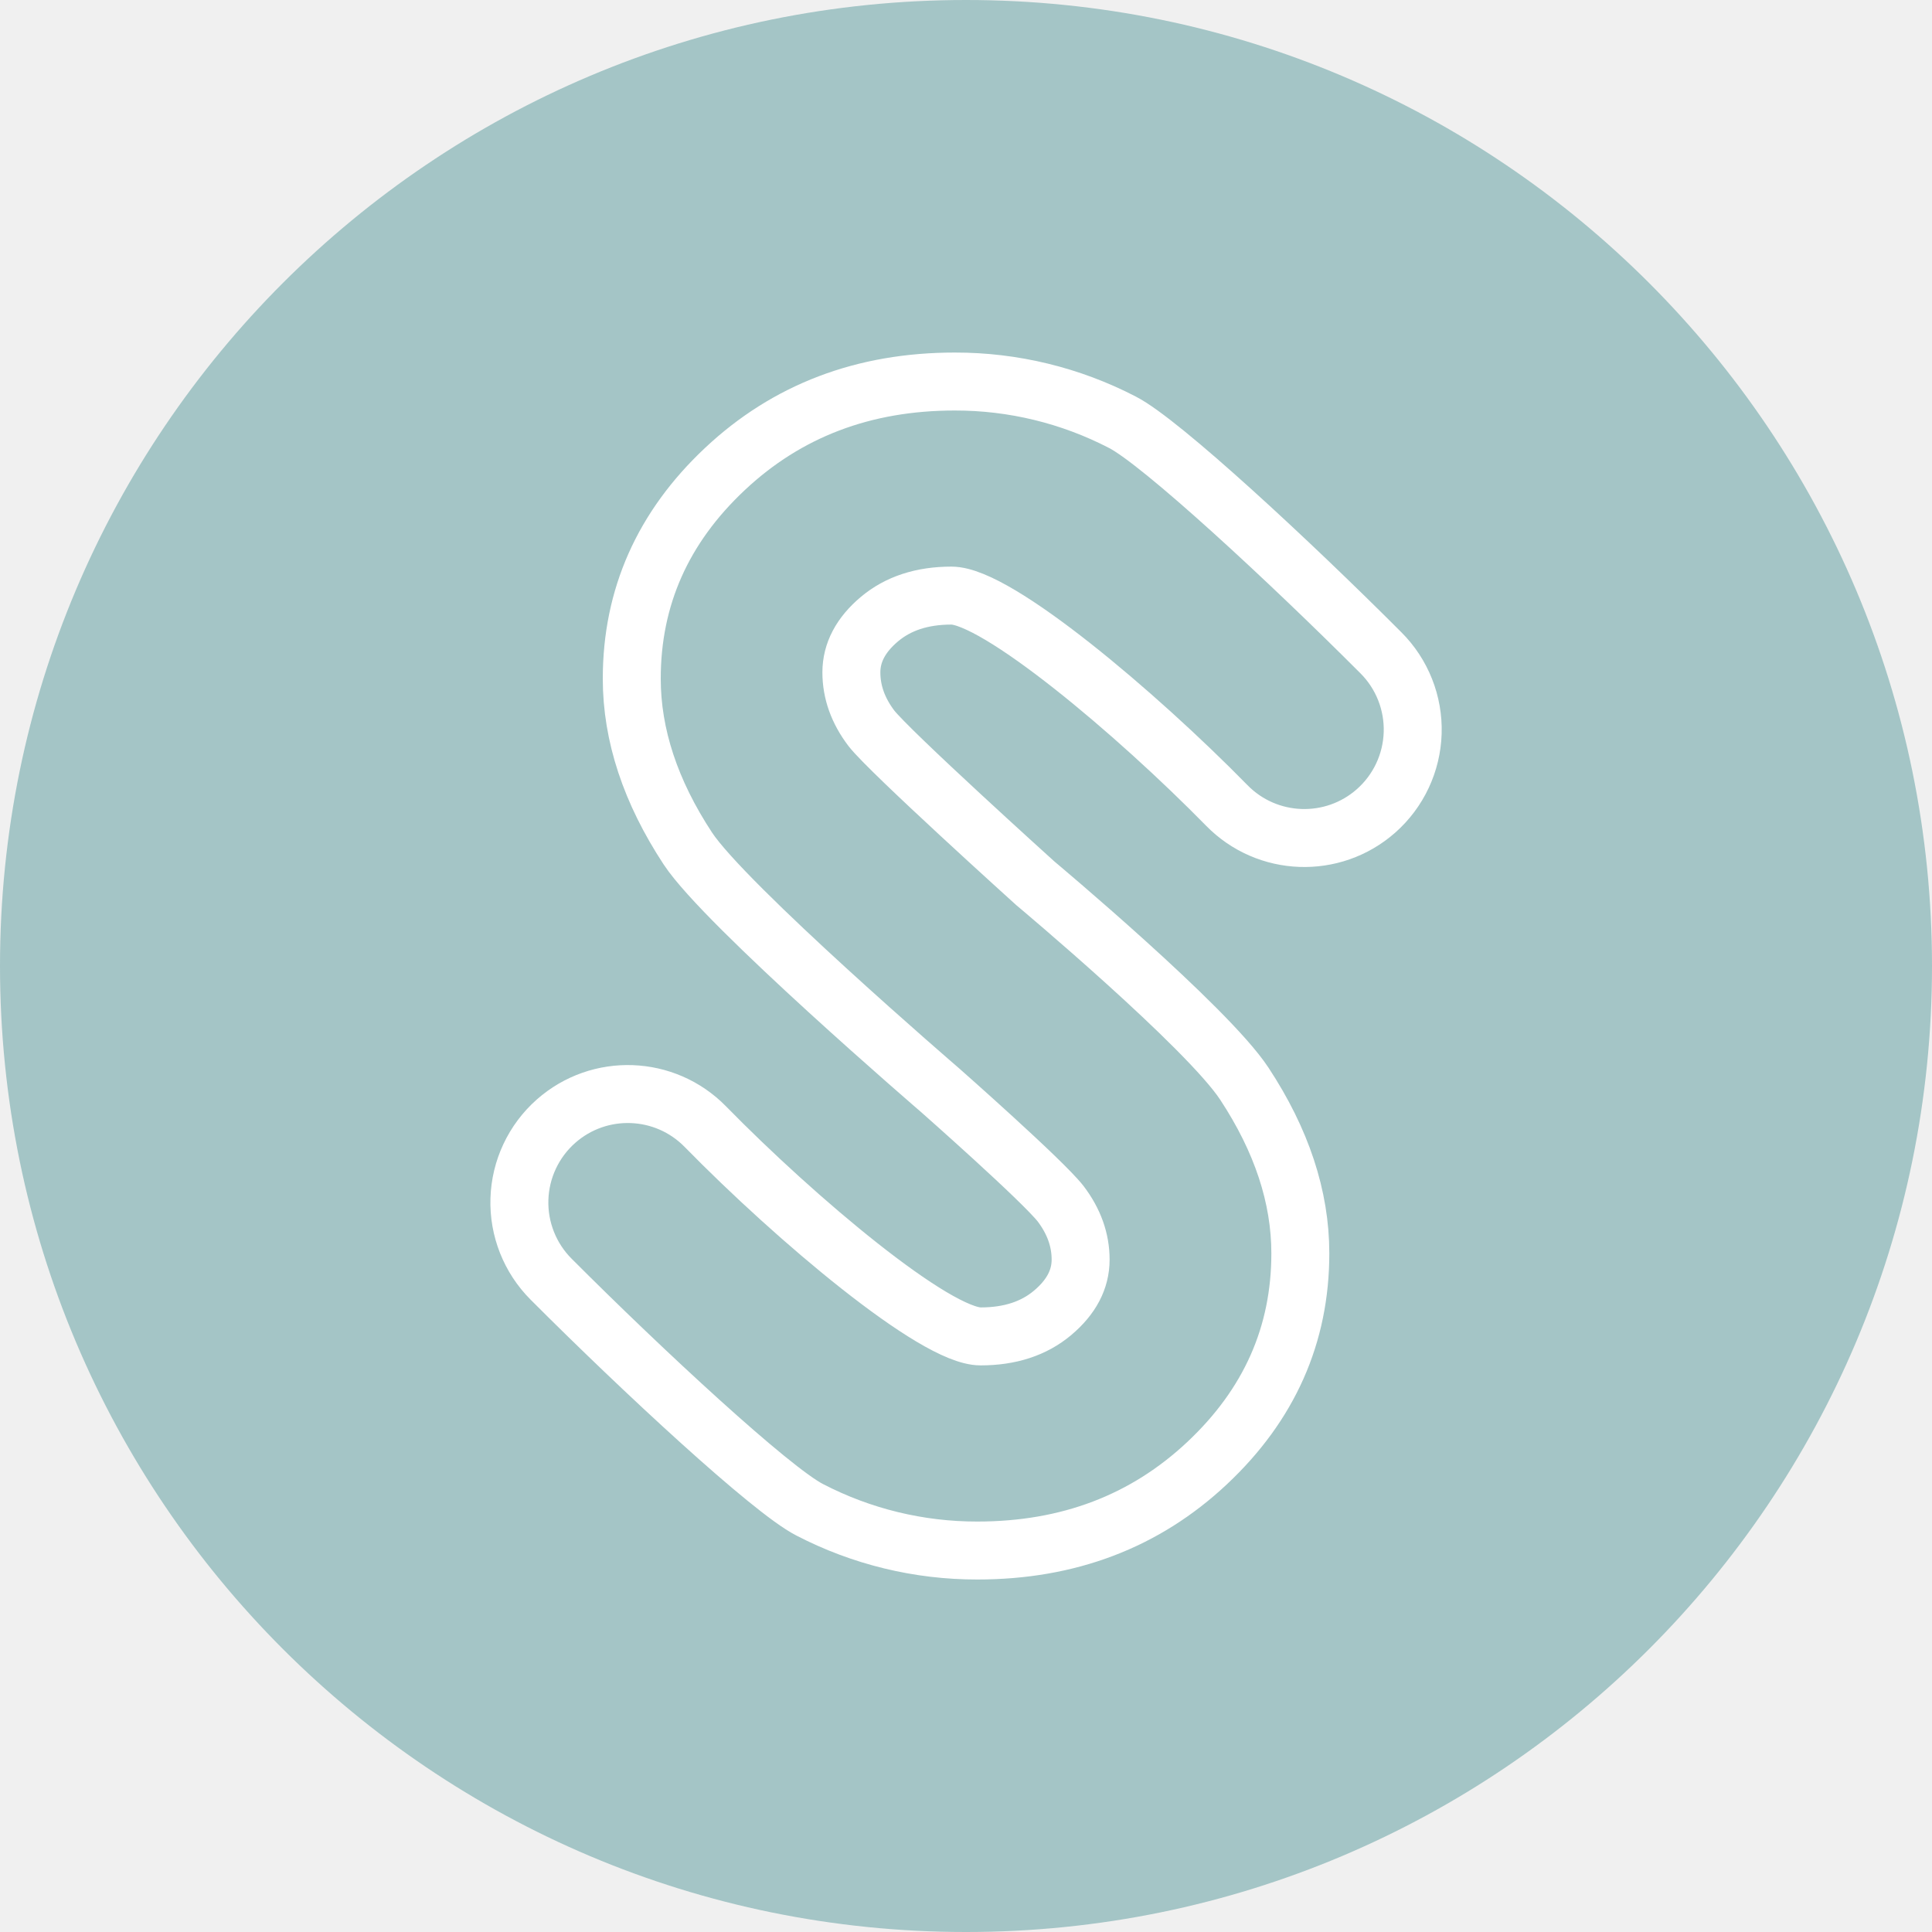
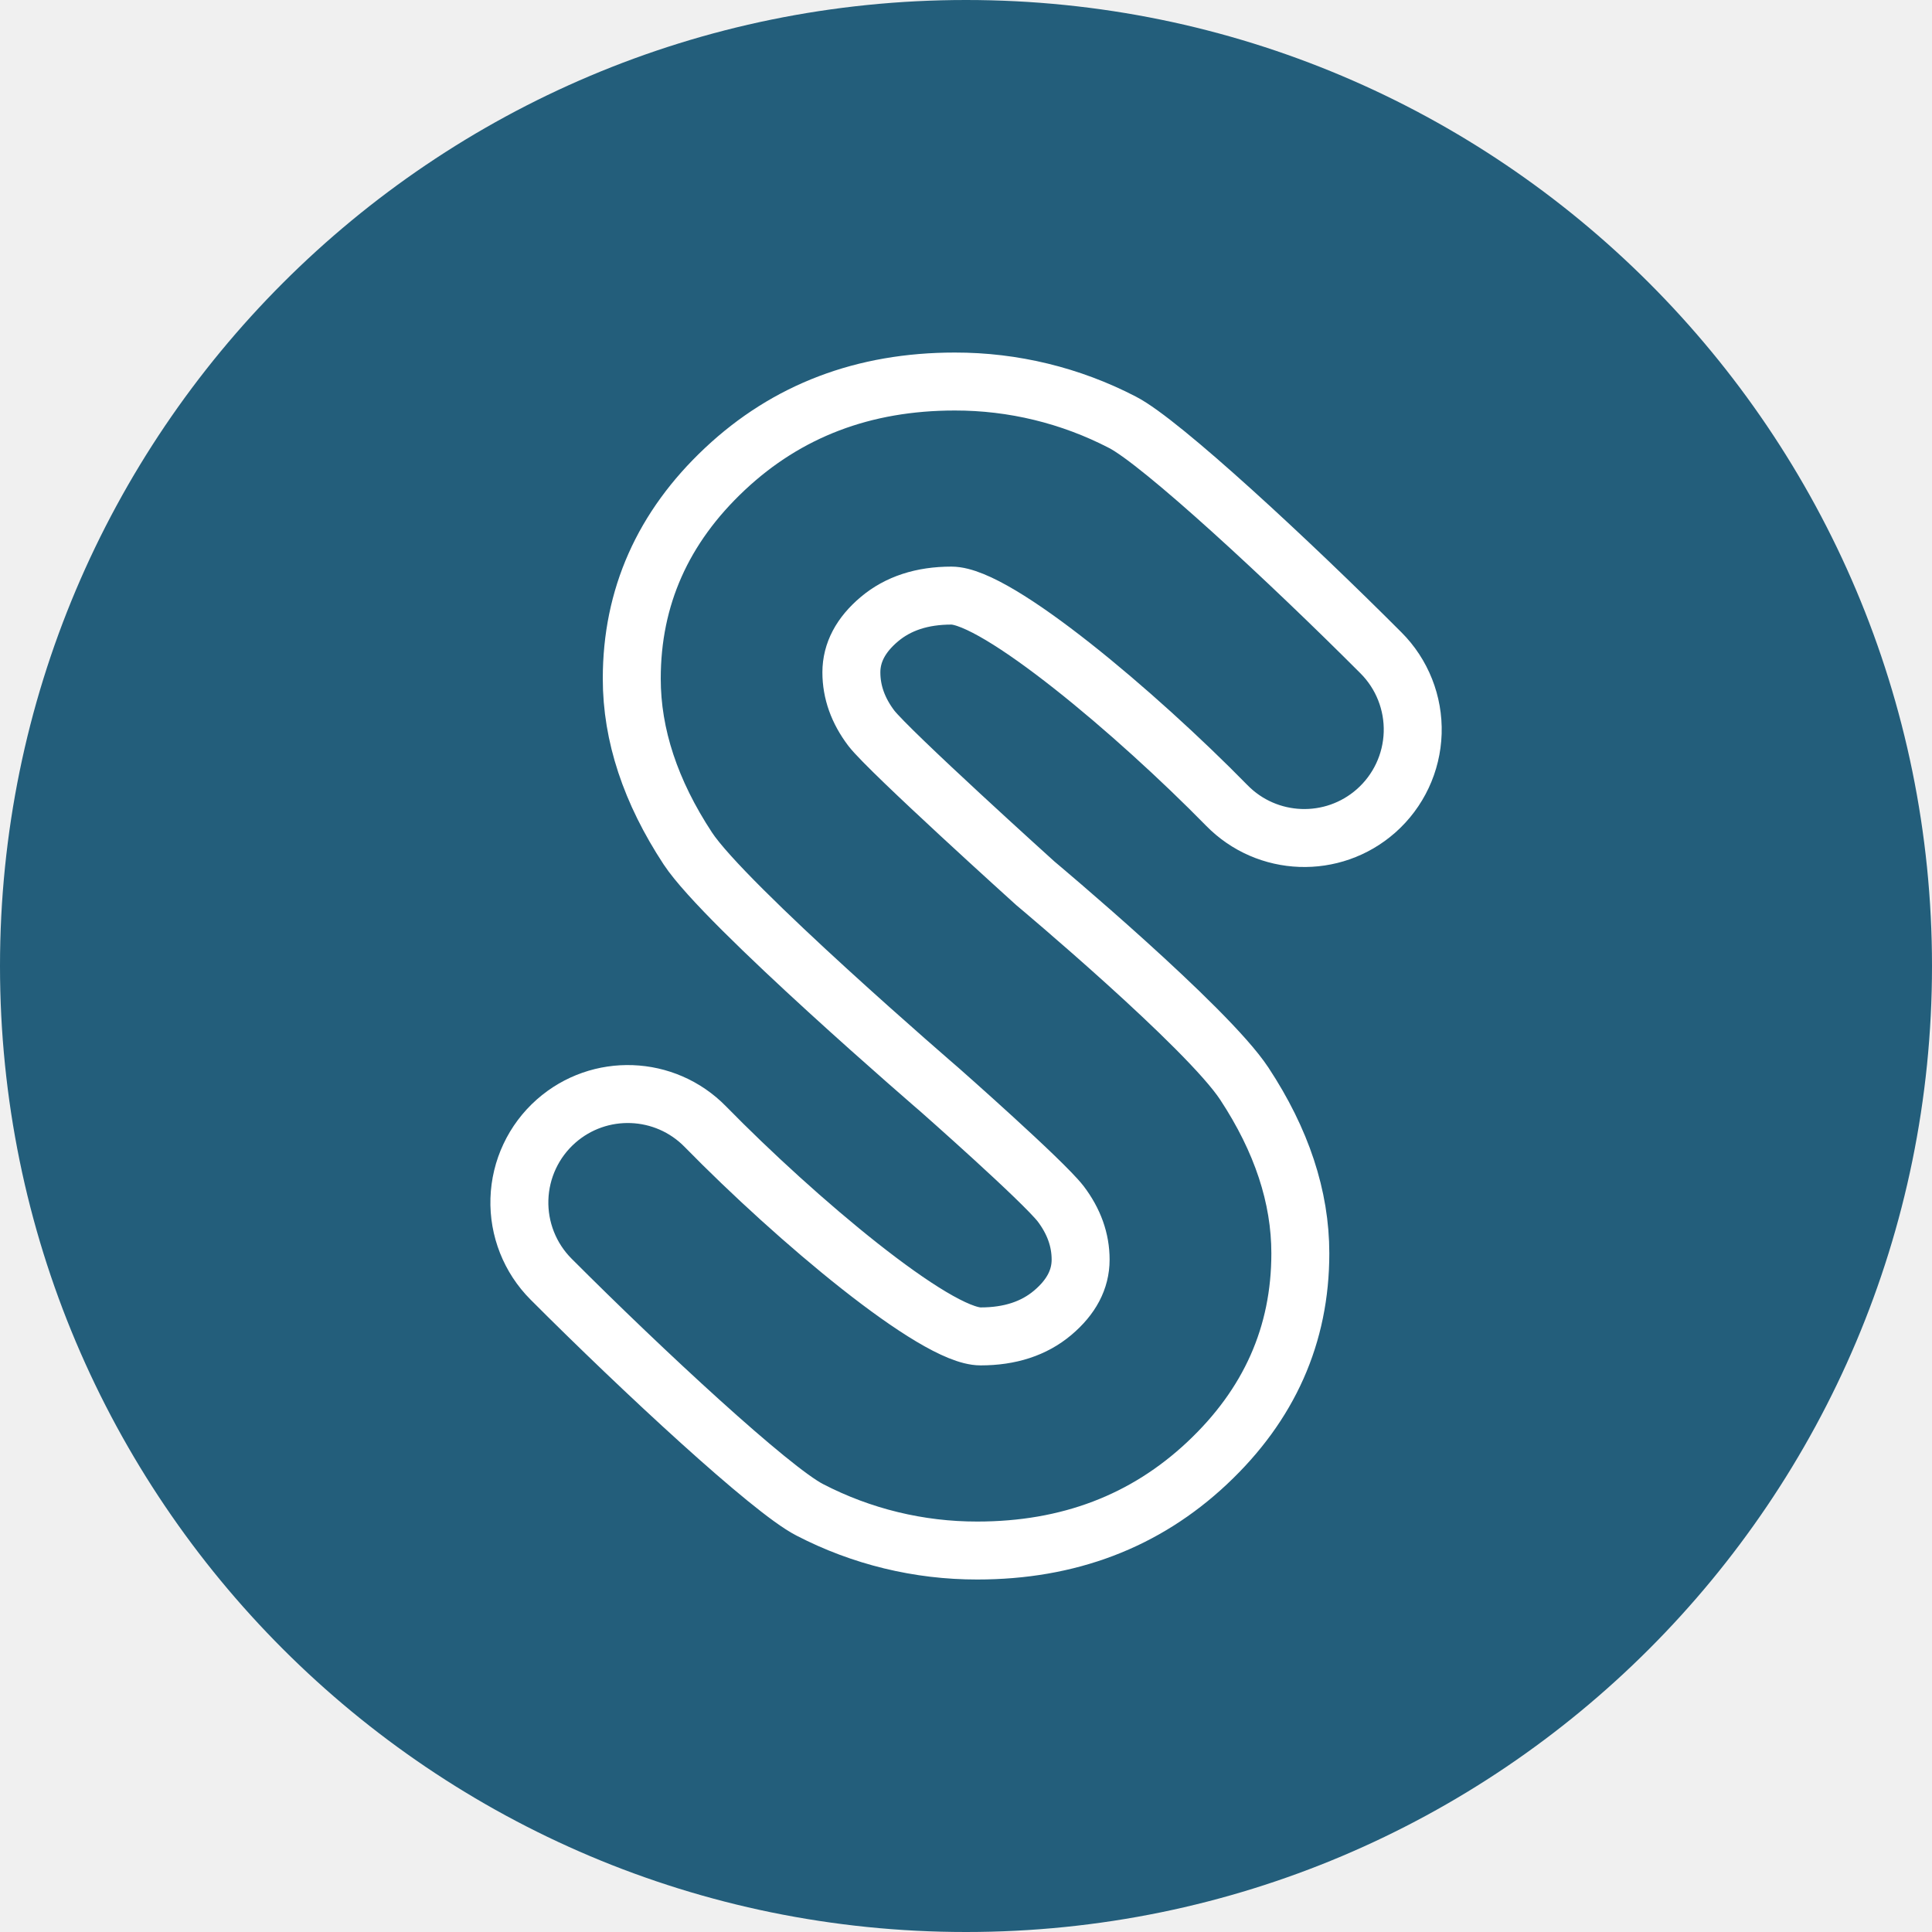
<svg xmlns="http://www.w3.org/2000/svg" id="Layer_1" data-name="Layer 1" viewBox="0 0 1000 1000">
  <defs>
-     <style>.cls-1{fill:#A4C5C6;}.cls-2{fill:none;stroke:#fff;stroke-miterlimit:10;stroke-width:30px;}</style>
+     <style>.cls-1{fill:#235e7b;}.cls-2{fill:none;stroke:#fff;stroke-miterlimit:10;stroke-width:30px;}</style>
  </defs>
  <circle class="cls-1" cx="500" cy="500" r="500" />
  <path class="cls-2" d="M486.5,564.21S375.28,468.5,356,439.14s-29-58.64-29-87.86q0-63.25,48.22-108.53t119-45.27a187.77,187.77,0,0,1,86.73,21.08c20,10.24,86.71,72.12,133.84,119.36a56.16,56.16,0,0,1-2.55,81.8h0a56.15,56.15,0,0,1-77.28-2.85c-46.88-47.82-119-108.59-142.5-108.59q-22.79,0-37.28,12.2T440.67,348q0,15.3,10.35,28.95c9.39,12.13,84.91,80.28,84.91,80.28s88.79,74.3,108.12,103.66,29,58.64,29,87.86q0,63.25-48.22,108.53t-119,45.27a187.77,187.77,0,0,1-86.73-21.08c-20-10.24-86.71-72.12-133.84-119.36a56.16,56.16,0,0,1,2.55-81.8h0a56.15,56.15,0,0,1,77.28,2.85C411.94,631,484,691.72,507.56,691.72q22.79,0,37.28-12.2T559.33,652q0-15.3-10.35-28.95C539.59,611,486.5,564.21,486.5,564.21Z" />
</svg>
